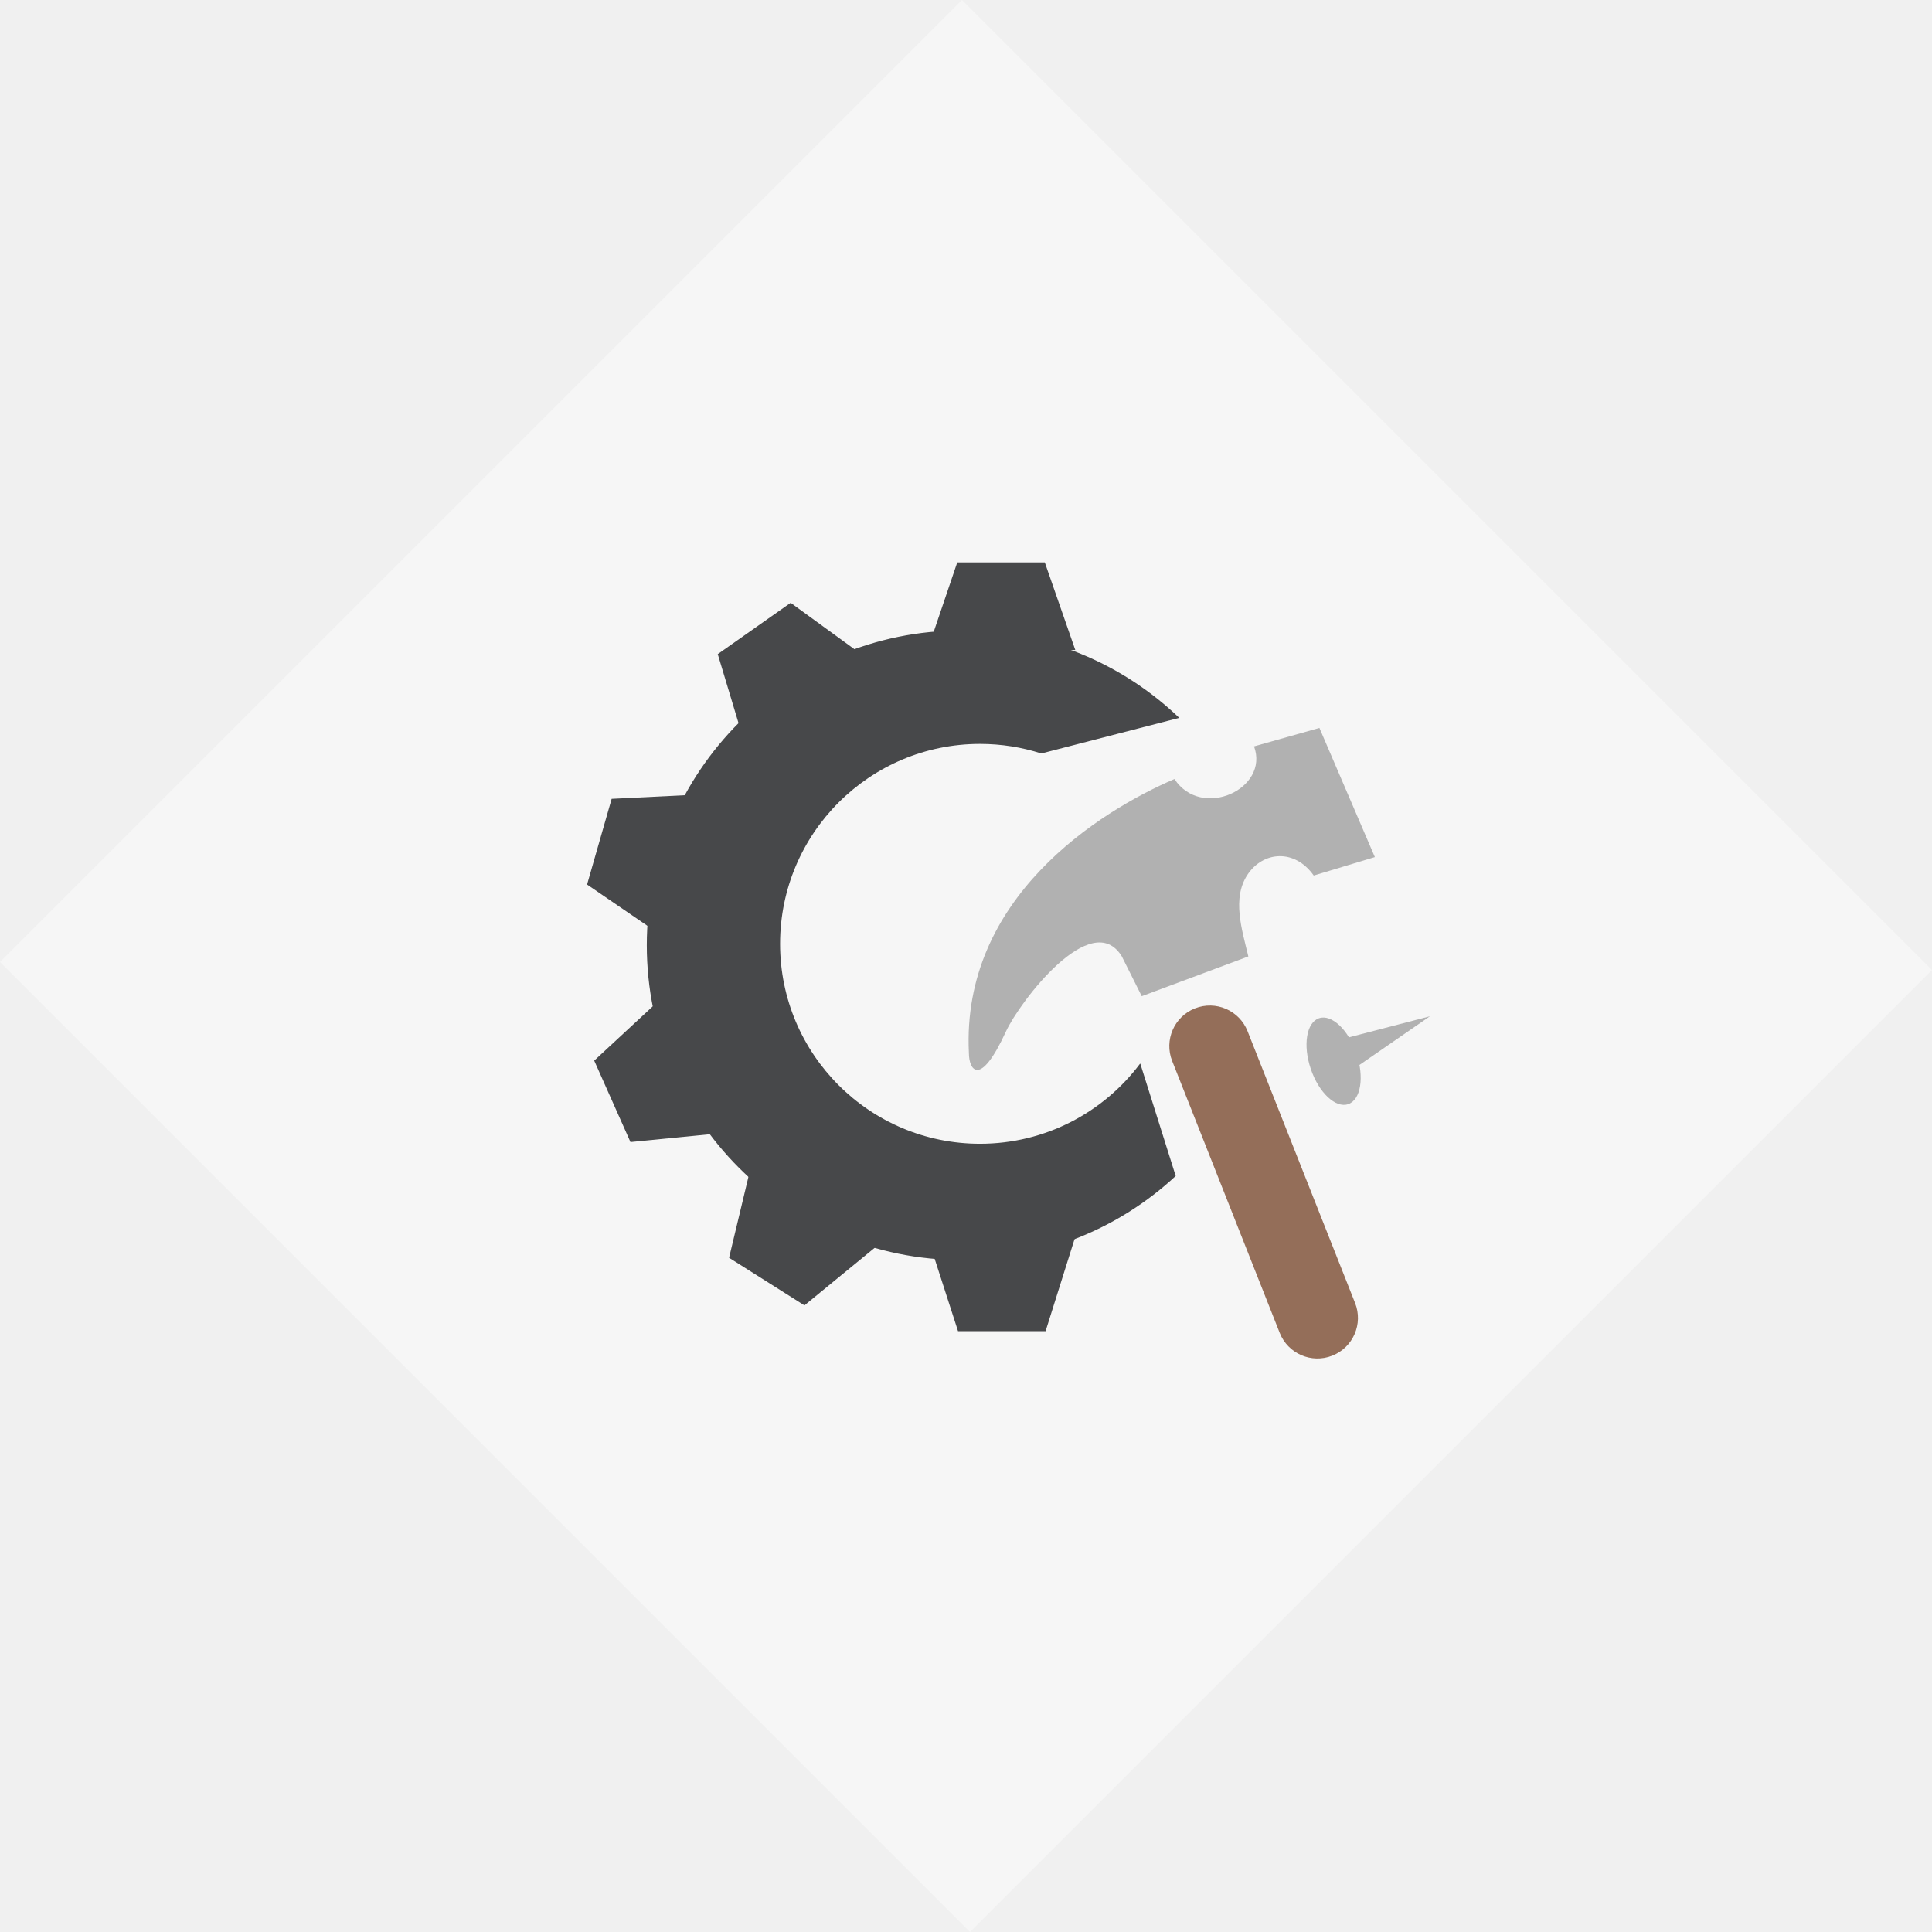
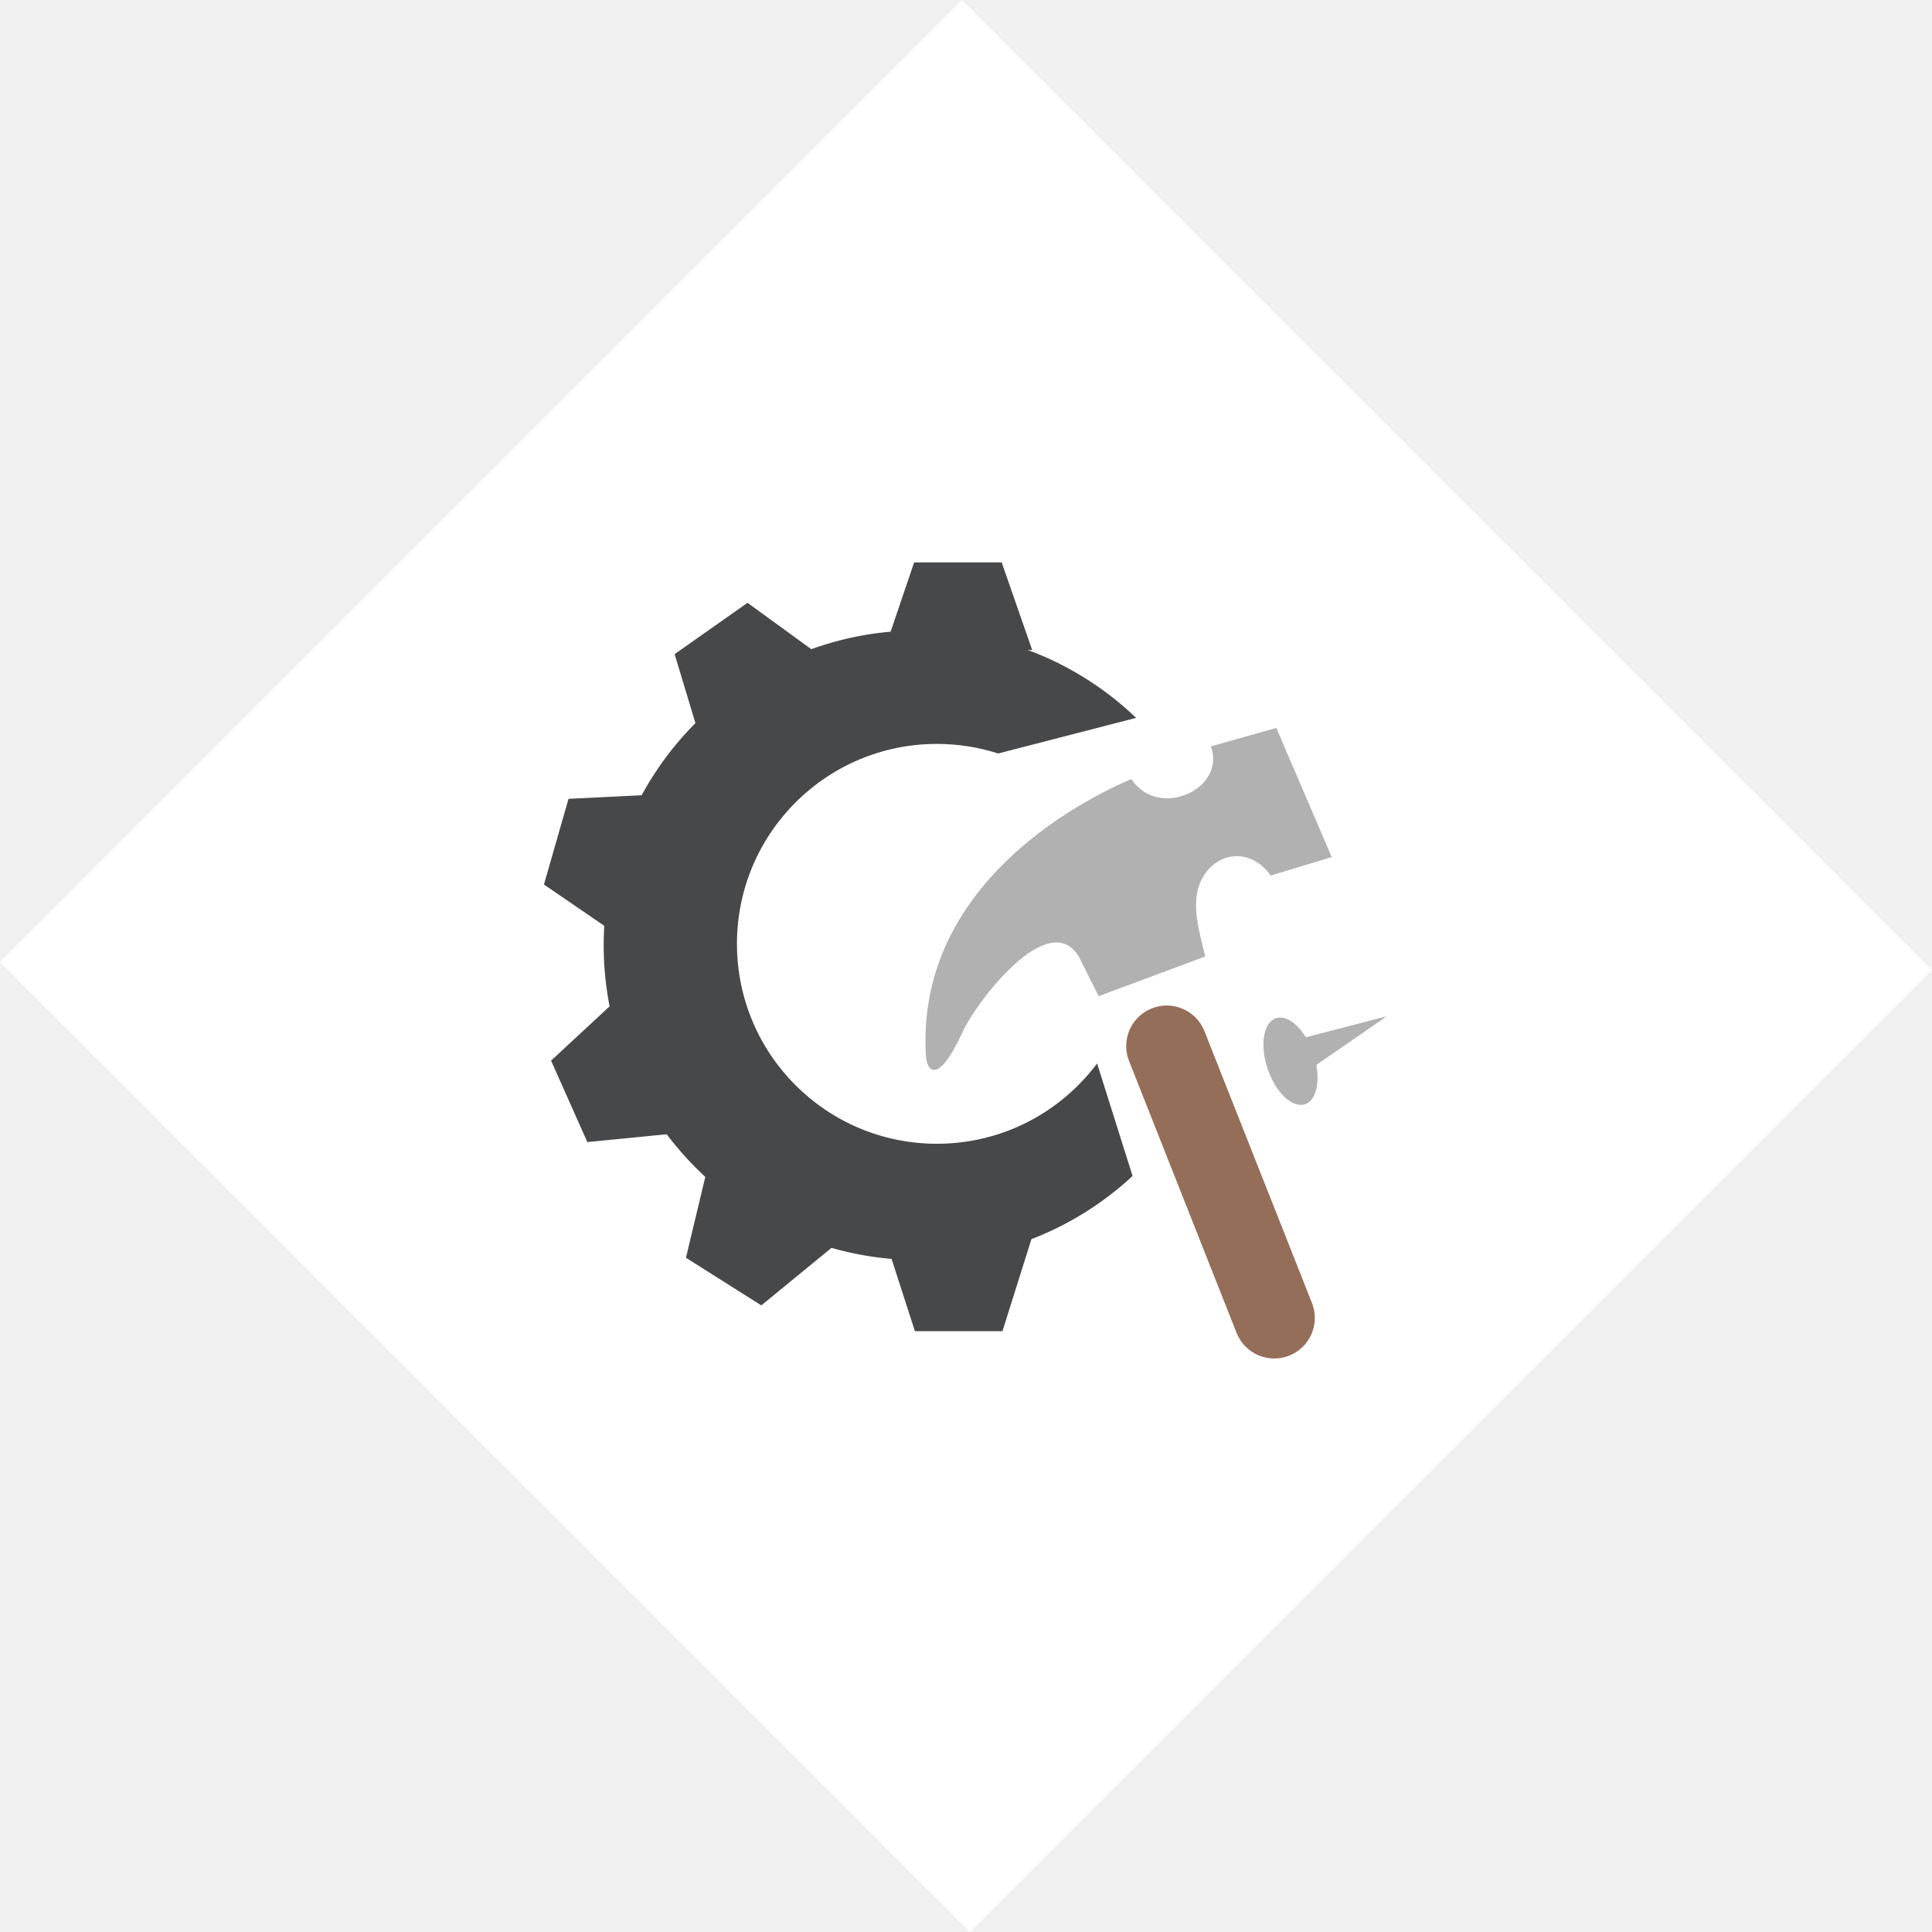
- <svg xmlns="http://www.w3.org/2000/svg" width="224" height="224" viewBox="0 0 224 224" fill="none">
-   <rect y="111.544" width="157.748" height="159.036" transform="rotate(-45 0 111.544)" fill="#F6F6F6" />
-   <rect x="150.101" y="158.906" width="43.3" height="9.4" rx="4.7" transform="rotate(-111.58 150.101 158.906)" fill="#946E59" />
-   <path d="M136.168 90.321C127.379 94.106 111.448 104.145 112.336 122.083C112.336 124.058 113.618 126.163 116.621 119.614C118.205 116.159 126.569 105.171 130.07 110.892L132.377 115.5L144.737 110.892C143.969 107.716 142.833 104.136 144.639 101.413C146.453 98.68 150.118 98.39 152.318 101.512L159.404 99.373L152.977 84.397L145.396 86.536C147.209 91.473 139.299 95.094 136.168 90.321Z" fill="#B1B1B1" />
-   <ellipse cx="154.622" cy="123.036" rx="2.795" ry="5.261" transform="rotate(-18.7372 154.622 123.036)" fill="#B1B1B1" />
-   <path d="M165.791 117.826L156.863 123.993L155.289 120.556L165.791 117.826Z" fill="#B1B1B1" />
-   <path fill-rule="evenodd" clip-rule="evenodd" d="M132.211 123.328L136.313 136.347C129.8 142.393 121.076 146.091 111.488 146.091C91.331 146.091 74.991 129.751 74.991 109.594C74.991 89.438 91.331 73.098 111.488 73.098C121.28 73.098 130.171 76.954 136.726 83.231L120.732 87.36C118.493 86.639 116.104 86.25 113.625 86.25C100.823 86.25 90.445 96.628 90.445 109.43C90.445 122.232 100.823 132.61 113.625 132.61C121.208 132.61 127.941 128.968 132.17 123.338L132.211 123.328Z" fill="#47484A" />
-   <path d="M110.986 65.207H121.137L124.671 75.357H107.542L110.986 65.207Z" fill="#47484A" />
-   <path d="M93.268 151.349L84.53 145.828L87.126 134.979L101.873 144.297L93.268 151.349Z" fill="#47484A" />
-   <path d="M121.227 154.339H111.077L107.542 143.396H124.671L121.227 154.339Z" fill="#47484A" />
-   <path d="M73.097 132.412L68.893 122.969L77.074 115.386L84.169 131.322L73.097 132.412Z" fill="#47484A" />
-   <path d="M68.067 102.555L70.916 92.618L82.058 92.068L77.249 108.836L68.067 102.555Z" fill="#47484A" />
-   <path d="M83.217 75.839L91.671 69.89L100.691 76.453L86.425 86.492L83.217 75.839Z" fill="#47484A" />
+ <svg xmlns="http://www.w3.org/2000/svg" width="300" height="300" viewBox="0 0 300 300" fill="none">
+   <rect y="149.39" width="211.269" height="212.995" transform="rotate(-45 0 149.39)" fill="white" />
+   <rect x="194.331" y="212.821" width="57.992" height="12.59" rx="6.295" transform="rotate(-111.58 194.331 212.821)" fill="#946E59" />
+   <path d="M175.672 120.966C163.9 126.035 142.565 139.48 143.754 163.504C143.754 166.149 145.471 168.969 149.492 160.198C151.614 155.569 162.816 140.854 167.505 148.517L170.595 154.688L187.149 148.517C186.12 144.262 184.598 139.468 187.018 135.821C189.446 132.161 194.354 131.772 197.301 135.954L206.792 133.088L198.184 113.032L188.031 115.897C190.459 122.509 179.865 127.358 175.672 120.966Z" fill="#B1B1B1" />
+   <ellipse cx="200.387" cy="164.78" rx="3.743" ry="7.046" transform="rotate(-18.7372 200.387 164.78)" fill="#B1B1B1" />
+   <path d="M215.345 157.802L203.389 166.062L201.281 161.459L215.345 157.802Z" fill="#B1B1B1" />
+   <path d="M142.617 97.899C155.731 97.899 167.638 103.064 176.417 111.47L154.995 117.001C151.996 116.036 148.799 115.513 145.479 115.513C128.334 115.513 114.434 129.413 114.434 146.558C114.434 163.704 128.334 177.603 145.479 177.603C155.635 177.603 164.65 172.725 170.314 165.186L170.371 165.171L175.864 182.605C167.141 190.704 155.458 195.658 142.617 195.658C115.622 195.658 93.738 173.773 93.738 146.778C93.738 119.783 115.622 97.899 142.617 97.899Z" fill="#47484A" />
+   <path d="M141.946 87.33H155.54L160.274 100.925H137.334L141.946 87.33Z" fill="#47484A" />
+   <path d="M118.217 202.7L106.513 195.305L109.991 180.776L129.741 193.255L118.217 202.7Z" fill="#47484A" />
+   <path d="M155.662 206.704H142.068L137.334 192.048H160.274L155.662 206.704Z" fill="#47484A" />
+   <path d="M91.202 177.338L85.571 164.691L96.528 154.535L106.03 175.878L91.202 177.338Z" fill="#47484A" />
+   <path d="M84.465 137.35L88.281 124.042L103.202 123.306L96.763 145.763L84.465 137.35Z" fill="#47484A" />
+   <path d="M104.756 101.571L116.078 93.603L128.158 102.393L109.052 115.838L104.756 101.571Z" fill="#47484A" />
</svg>
